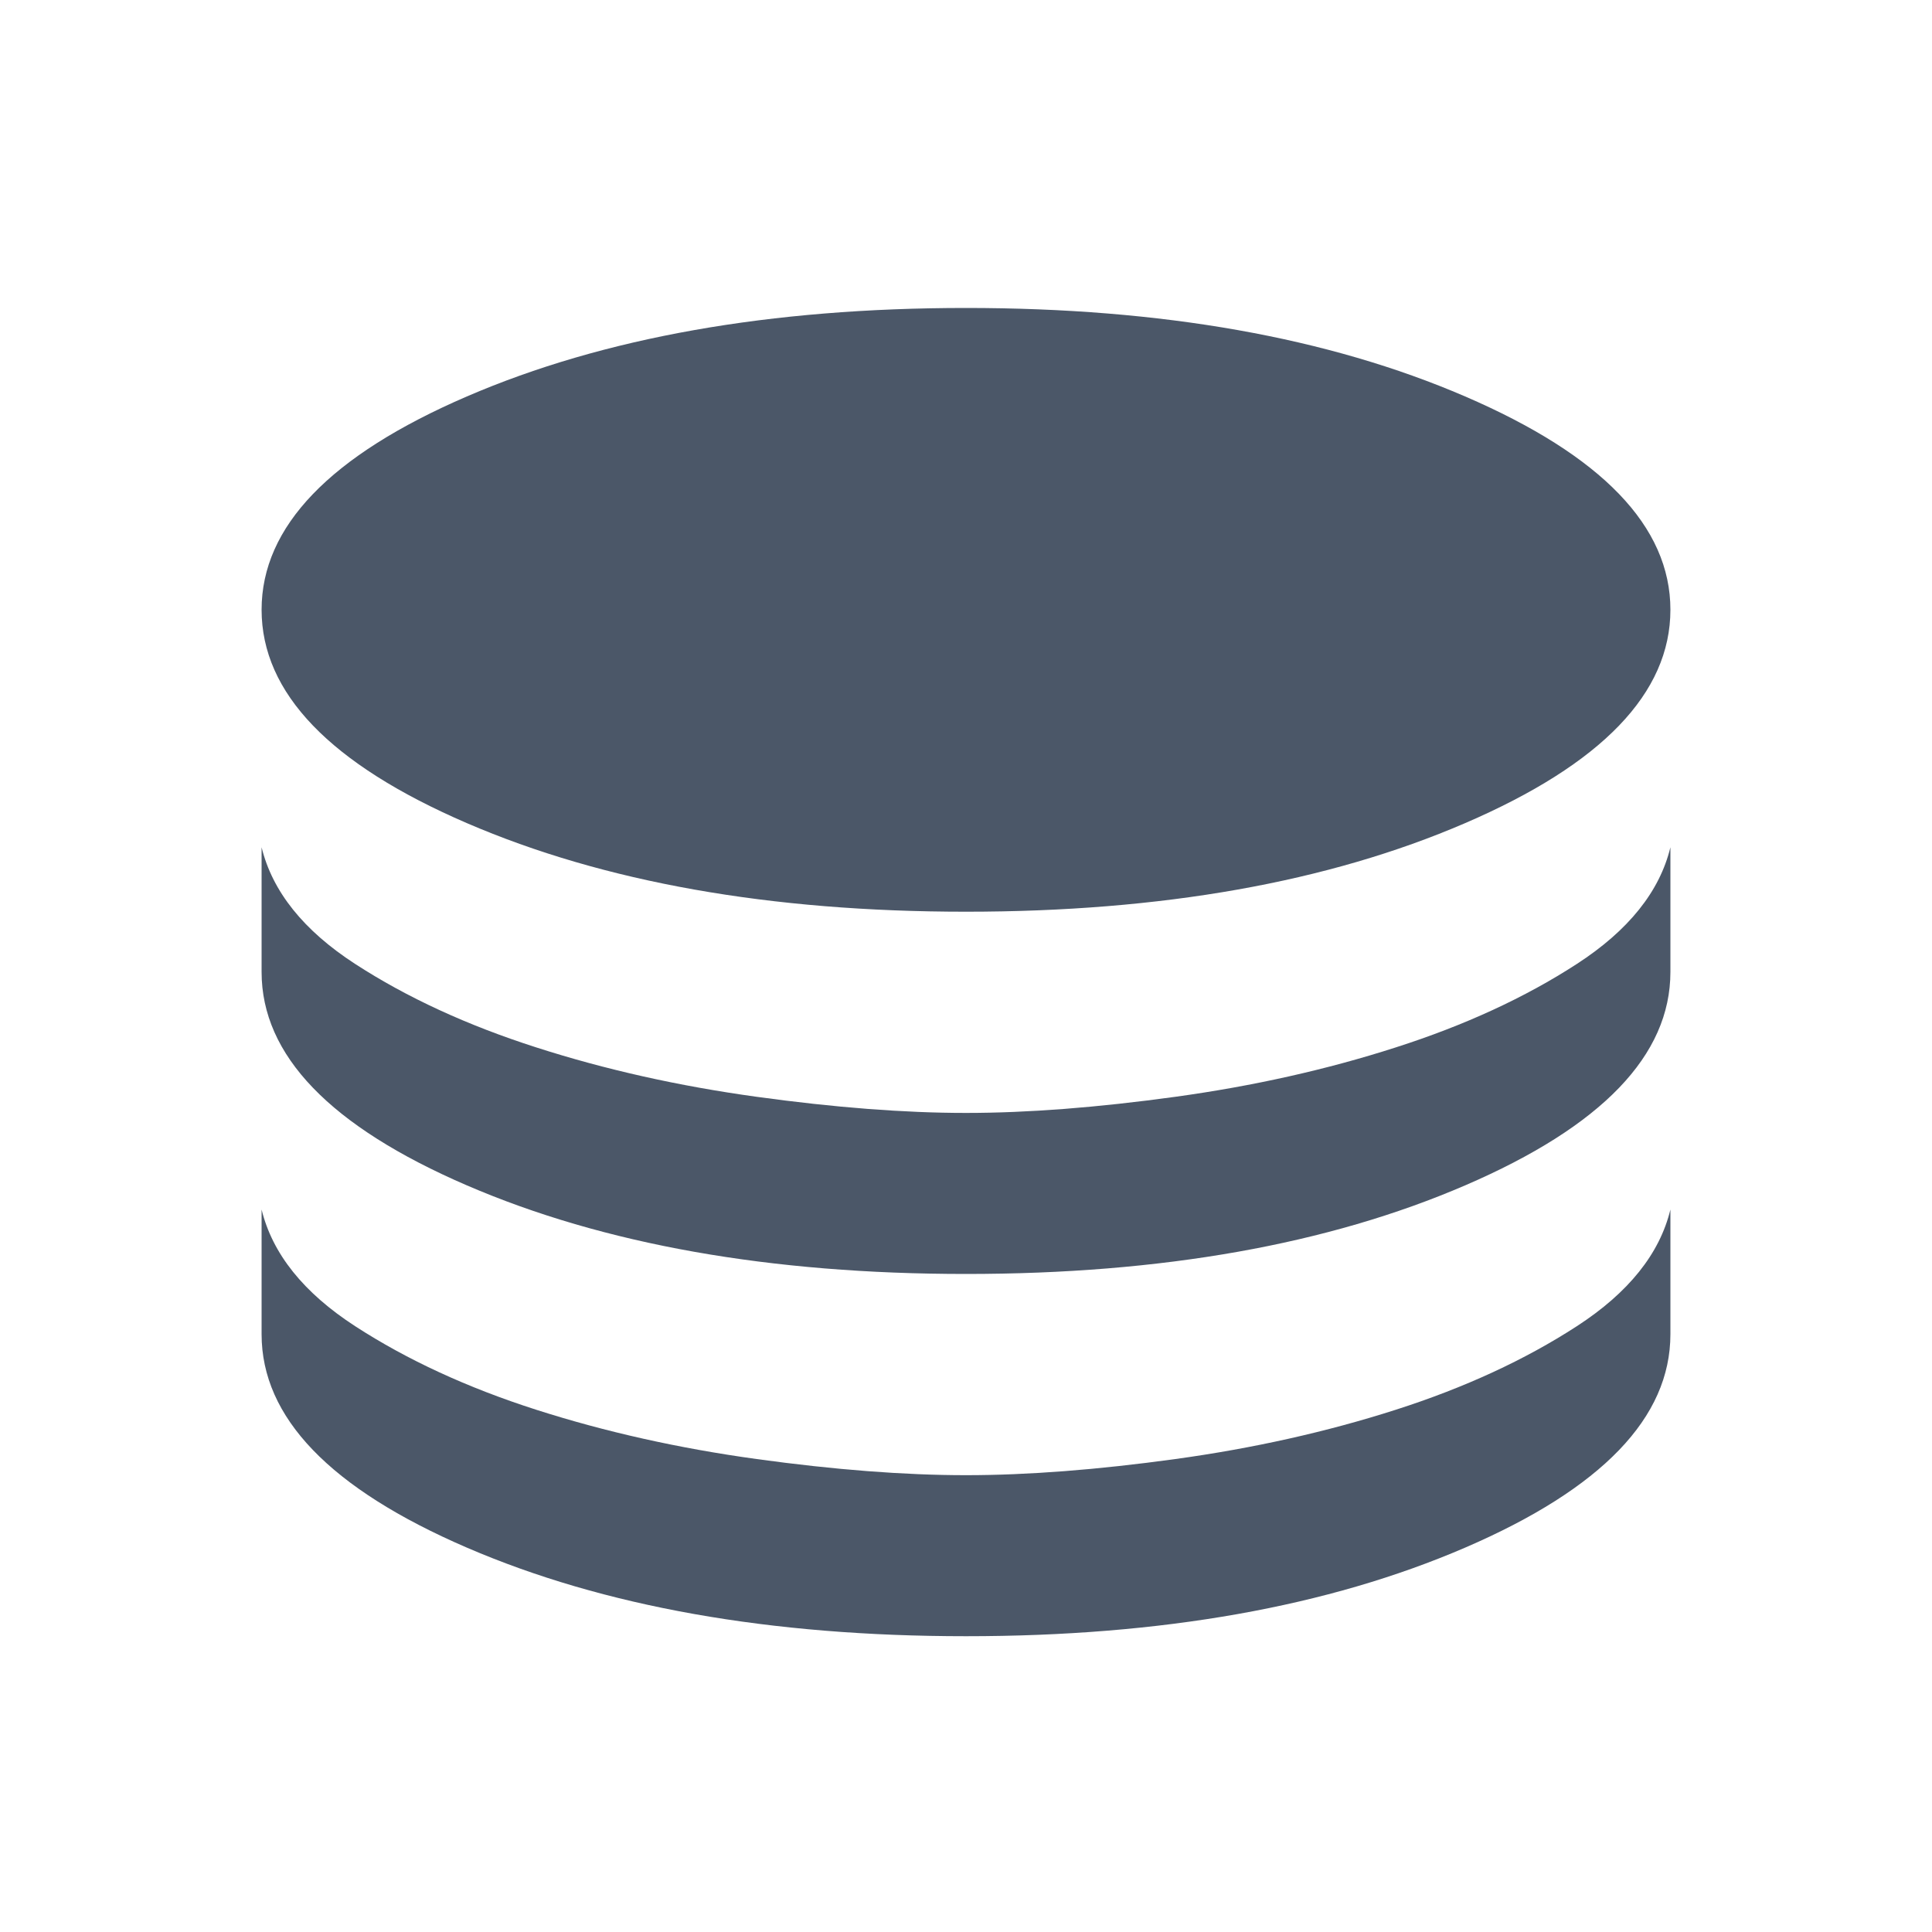
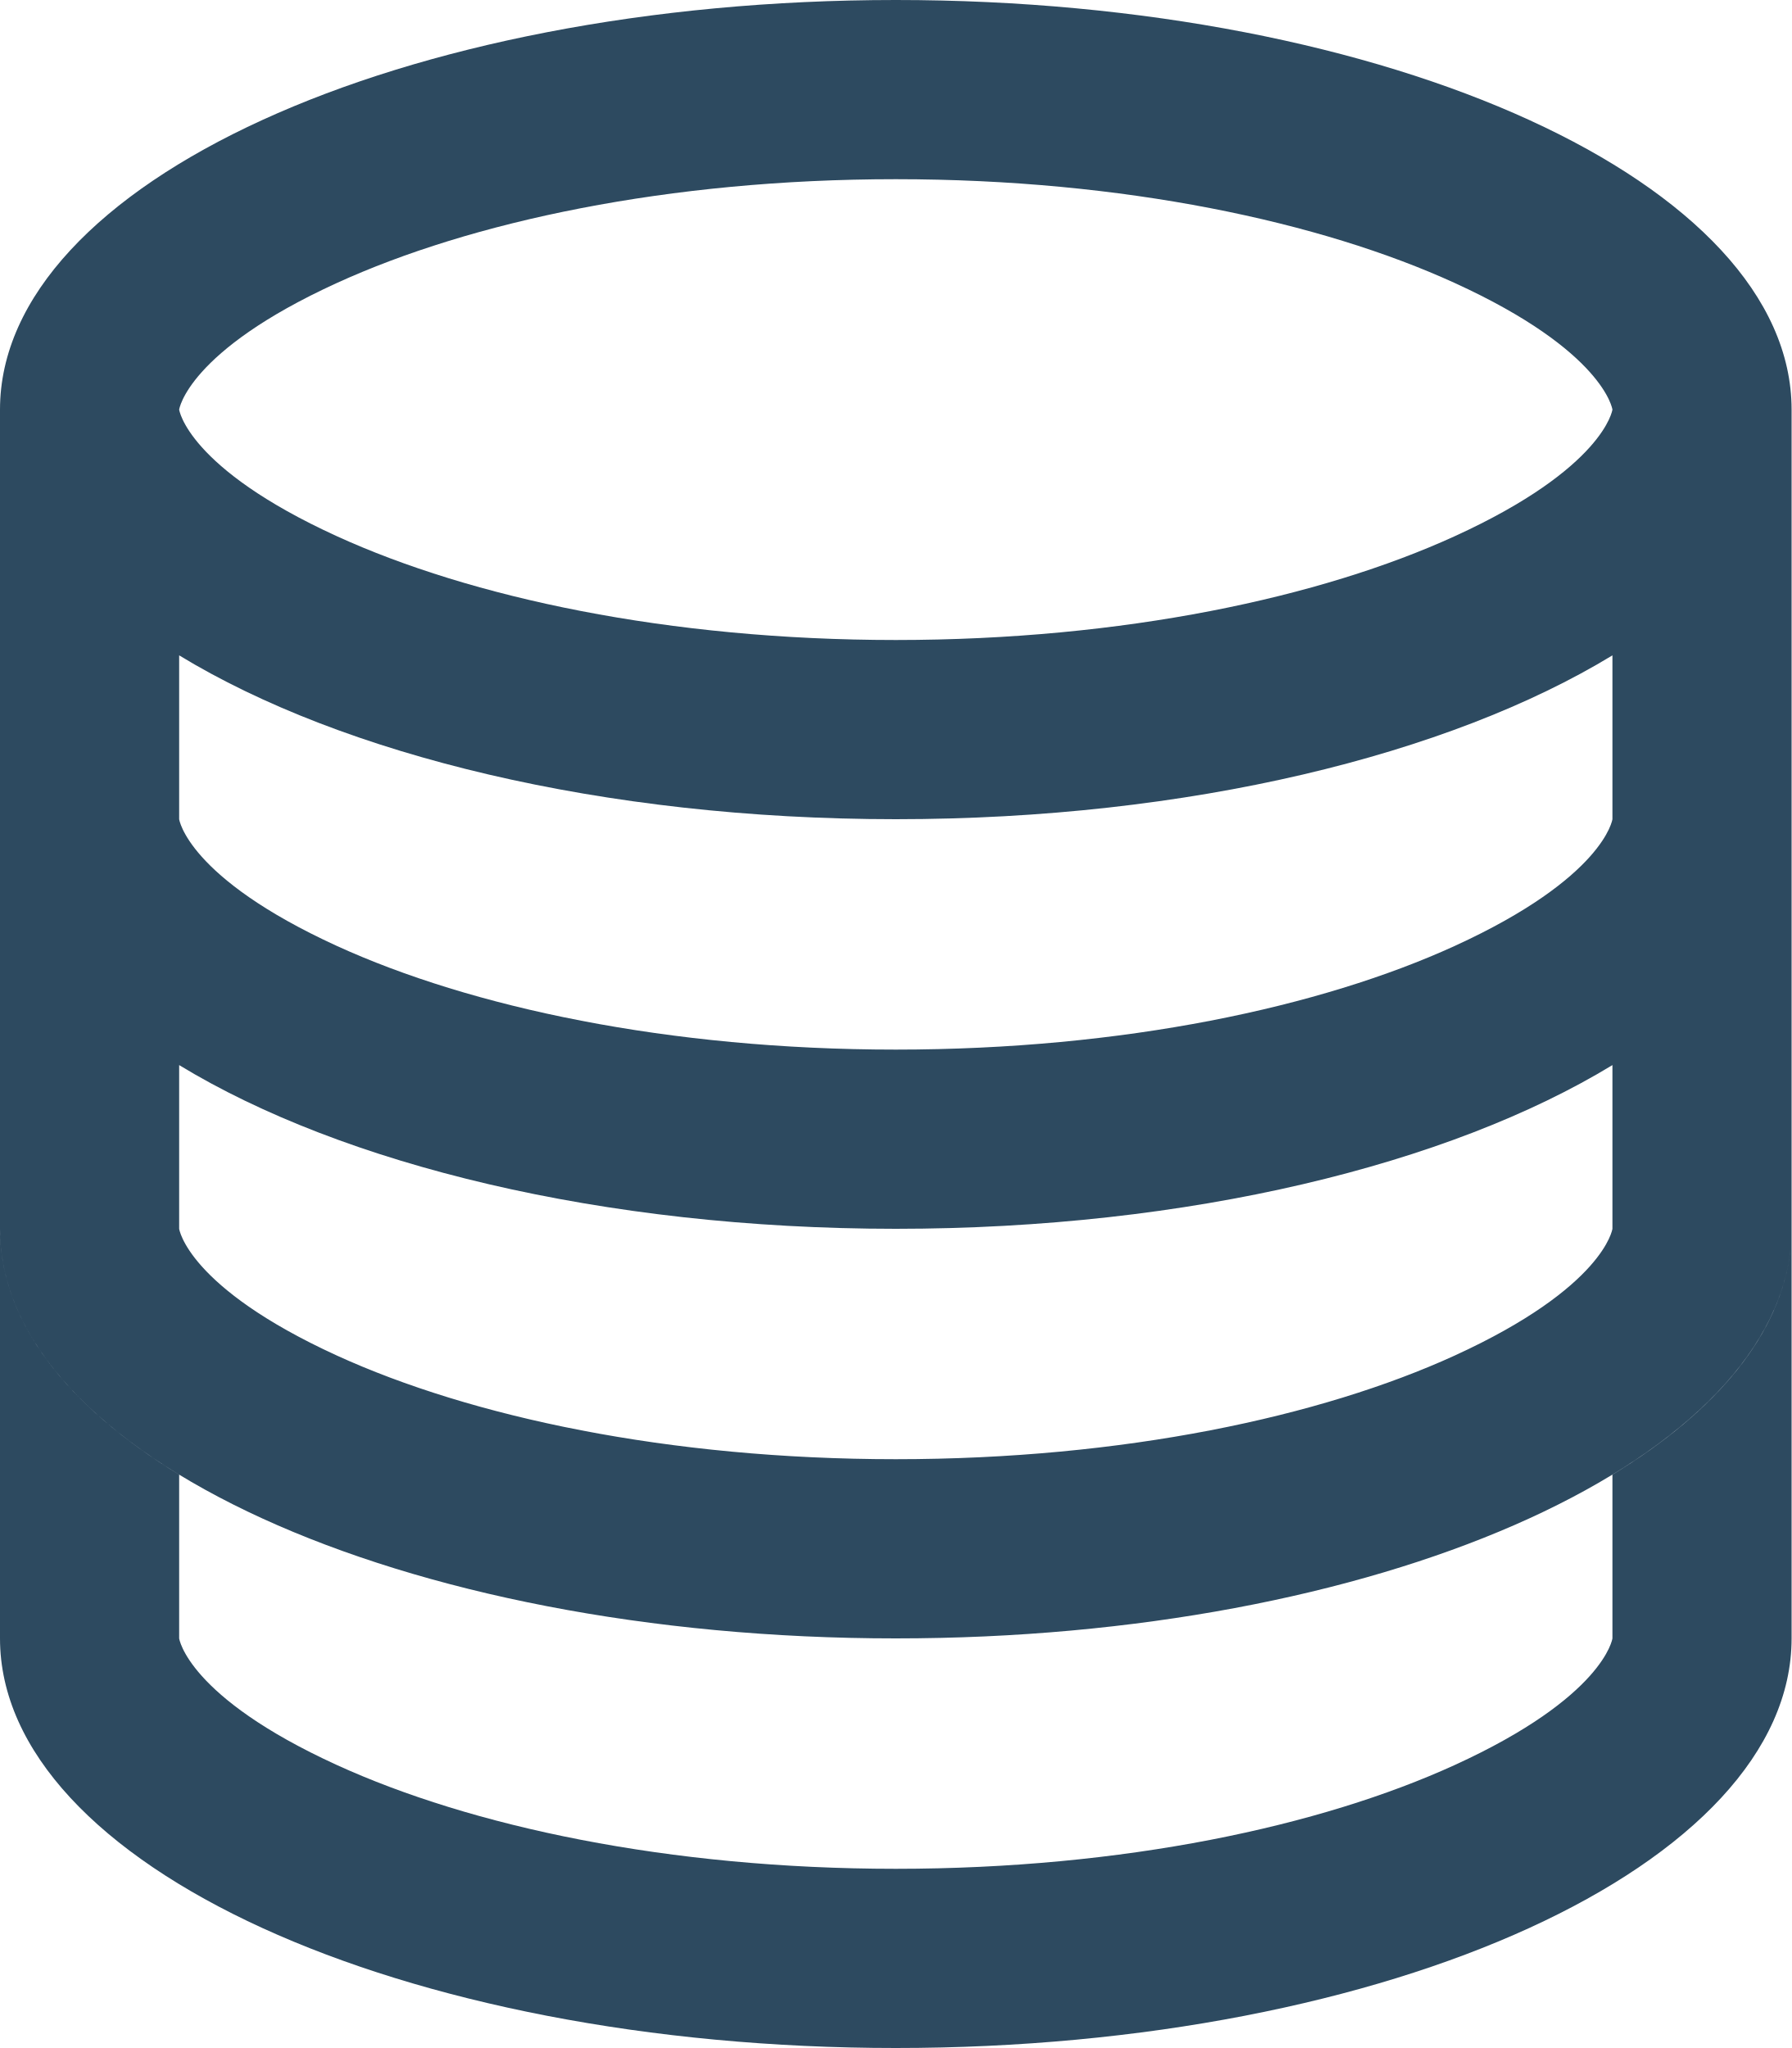
- <svg xmlns="http://www.w3.org/2000/svg" width="20" height="20" viewBox="0 0 20 20" fill="none">
-   <mask id="mask0_36_350" style="mask-type:alpha" maskUnits="userSpaceOnUse" x="0" y="0" width="20" height="20">
-     <rect width="20" height="20" fill="#D9D9D9" />
-   </mask>
-   <g mask="url(#mask0_36_350)">
-     <path d="M10 9.438C7.972 9.438 6.25 9.132 4.833 8.521C3.417 7.91 2.708 7.174 2.708 6.312C2.708 5.451 3.417 4.715 4.833 4.104C6.25 3.493 7.972 3.188 10 3.188C12.028 3.188 13.75 3.493 15.167 4.104C16.584 4.715 17.292 5.451 17.292 6.312C17.292 7.174 16.584 7.91 15.167 8.521C13.75 9.132 12.028 9.438 10 9.438ZM10 13.188C7.972 13.188 6.25 12.882 4.833 12.271C3.417 11.66 2.708 10.924 2.708 10.062V8.771C2.82 9.229 3.142 9.632 3.677 9.979C4.212 10.326 4.837 10.614 5.552 10.843C6.267 11.073 7.028 11.243 7.833 11.354C8.639 11.465 9.361 11.521 10 11.521C10.639 11.521 11.361 11.465 12.167 11.354C12.972 11.243 13.733 11.073 14.448 10.843C15.163 10.614 15.788 10.326 16.323 9.979C16.858 9.632 17.181 9.229 17.292 8.771V10.062C17.292 10.924 16.584 11.66 15.167 12.271C13.75 12.882 12.028 13.188 10 13.188ZM10 16.938C7.972 16.938 6.25 16.632 4.833 16.021C3.417 15.41 2.708 14.674 2.708 13.812V12.521C2.82 12.979 3.142 13.382 3.677 13.729C4.212 14.076 4.837 14.365 5.552 14.594C6.267 14.823 7.028 14.993 7.833 15.104C8.639 15.215 9.361 15.271 10 15.271C10.639 15.271 11.361 15.215 12.167 15.104C12.972 14.993 13.733 14.823 14.448 14.594C15.163 14.365 15.788 14.076 16.323 13.729C16.858 13.382 17.181 12.979 17.292 12.521V13.812C17.292 14.674 16.584 15.41 15.167 16.021C13.75 16.632 12.028 16.938 10 16.938Z" fill="#4B5768" />
-   </g>
+ <svg xmlns="http://www.w3.org/2000/svg" width="14" height="16" viewBox="0 0 14 16" fill="none">
+   <path fill-rule="evenodd" clip-rule="evenodd" d="M14 3.2C14 1.433 10.866 0 7 0C3.134 0 0 1.433 0 3.2V9.6V12.8C0 14.567 3.134 16 7 16C10.866 16 14 14.567 14 12.8V6.4V3.2ZM12.6 3.2C12.6 3.2 12.537 3.655 11.368 4.189C10.322 4.667 8.779 5 7 5C5.221 5 3.678 4.667 2.632 4.189C1.463 3.655 1.4 3.2 1.4 3.2C1.4 3.2 1.463 2.745 2.632 2.211C3.678 1.733 5.221 1.4 7 1.4C8.779 1.4 10.322 1.733 11.368 2.211C12.537 2.745 12.6 3.2 12.6 3.2ZM12.6 5.12C11.323 5.897 9.29 6.4 7 6.4C4.71 6.4 2.677 5.897 1.4 5.12V6.4C1.4 6.4 1.463 6.855 2.632 7.39C3.678 7.868 5.221 8.2 7 8.2C8.779 8.2 10.322 7.868 11.368 7.39C12.537 6.855 12.6 6.4 12.6 6.4V5.12ZM0 9.6C0 11.368 3.134 12.8 7 12.8C10.749 12.8 13.809 11.453 13.991 9.76C13.921 10.419 13.414 11.026 12.6 11.521V12.8C12.6 12.8 12.537 13.255 11.368 13.789C10.322 14.267 8.779 14.6 7 14.6C5.221 14.6 3.678 14.267 2.632 13.789C1.463 13.255 1.4 12.8 1.4 12.8V11.521C0.521 10.986 0 10.321 0 9.6ZM1.4 9.6V8.321C2.677 9.098 4.71 9.6 7 9.6C9.29 9.6 11.323 9.098 12.6 8.321V9.6C12.6 9.6 12.537 10.055 11.368 10.59C10.322 11.068 8.779 11.4 7 11.4C5.221 11.4 3.678 11.068 2.632 10.59C1.463 10.055 1.4 9.6 1.4 9.6Z" fill="#2D4A60" />
</svg>
